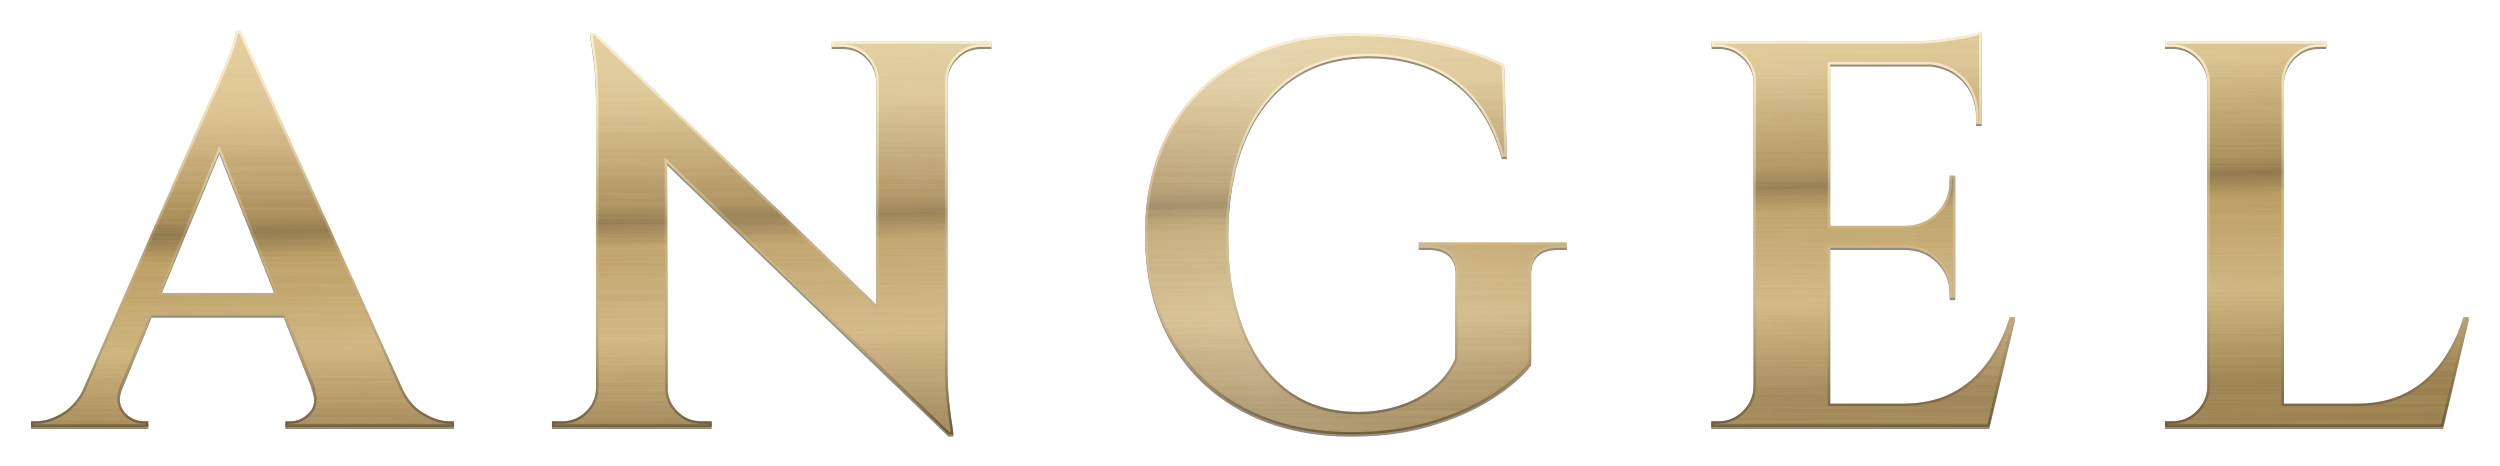
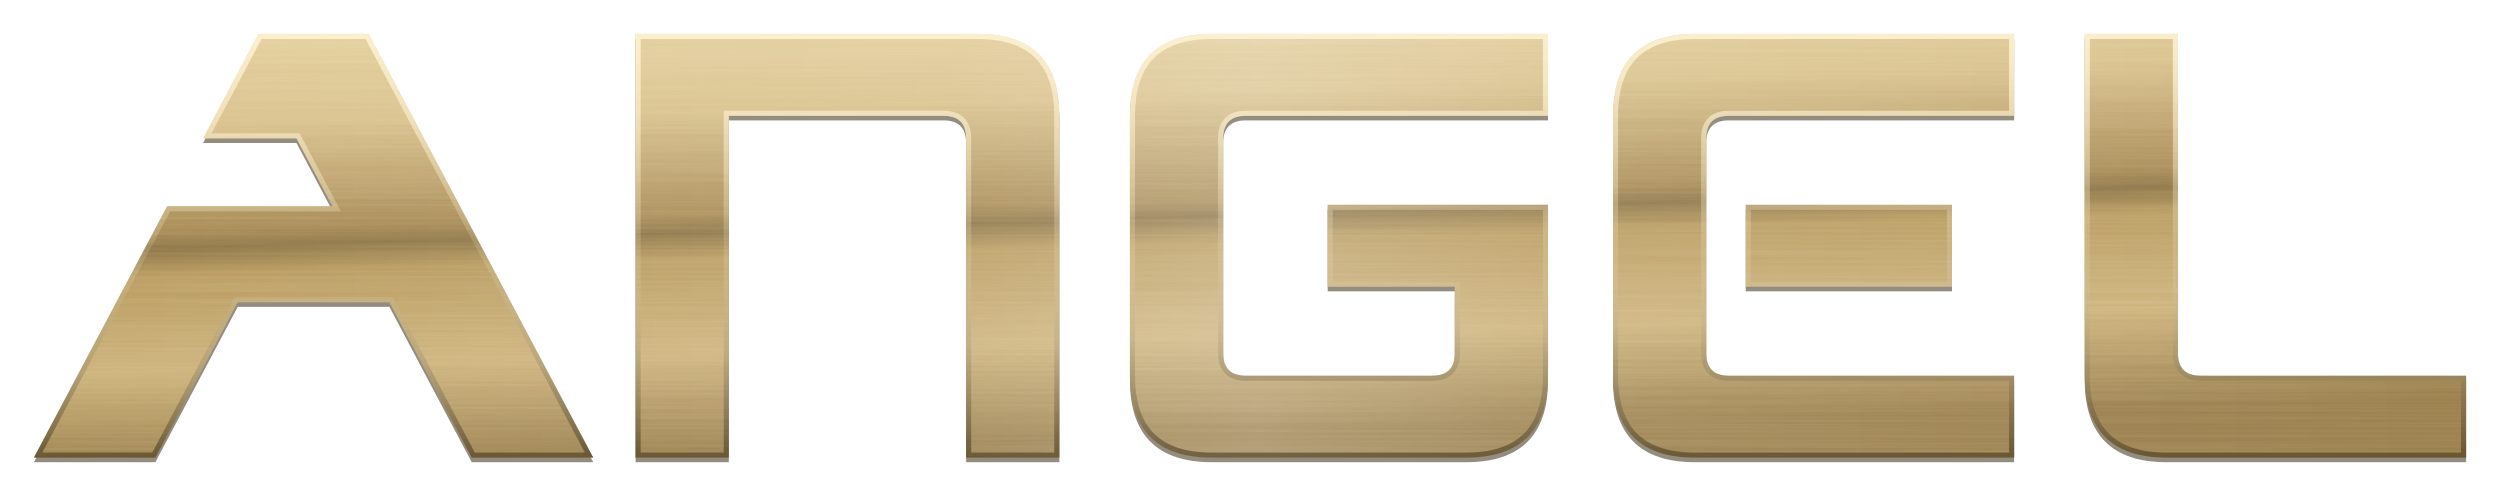
- <svg xmlns="http://www.w3.org/2000/svg" viewBox="0 0 1945.3 362.1" width="1945" height="362" role="img" aria-label="ANGEL">
+ <svg xmlns="http://www.w3.org/2000/svg" viewBox="0 0 1770.0 348.0" width="1770" height="348" role="img" aria-label="ANGEL">
  <defs>
-     <linearGradient id="optionB-ti" x1="0" y1="0" x2="0.18" y2="1">
+     <linearGradient id="optionA-ti" x1="0" y1="0" x2="0.18" y2="1">
      <stop offset="0" stop-color="#E4CF9C" />
      <stop offset="0.22" stop-color="#D8C08A" />
      <stop offset="0.46" stop-color="#A88B55" />
      <stop offset="0.50" stop-color="#8C7445" />
      <stop offset="0.56" stop-color="#B89A5E" />
      <stop offset="0.78" stop-color="#CDB27A" />
      <stop offset="1" stop-color="#9A7F4C" />
    </linearGradient>
-     <linearGradient id="optionB-sheen" x1="0" y1="0" x2="1" y2="0">
+     <linearGradient id="optionA-sheen" x1="0" y1="0" x2="1" y2="0">
      <stop offset="0" stop-color="#fff" stop-opacity="0" />
      <stop offset="0.38" stop-color="#fff" stop-opacity="0.10" />
      <stop offset="0.5" stop-color="#fff" stop-opacity="0.22" />
      <stop offset="0.62" stop-color="#fff" stop-opacity="0.10" />
      <stop offset="1" stop-color="#fff" stop-opacity="0" />
    </linearGradient>
-     <linearGradient id="optionB-edge" x1="0" y1="0" x2="0" y2="1">
+     <linearGradient id="optionA-edge" x1="0" y1="0" x2="0" y2="1">
      <stop offset="0" stop-color="#FFF4D6" stop-opacity="0.85" />
      <stop offset="0.5" stop-color="#FFF4D6" stop-opacity="0.15" />
      <stop offset="1" stop-color="#3A2E16" stop-opacity="0.55" />
    </linearGradient>
-     <filter id="optionB-brush" x="0" y="0" width="100%" height="100%" filterUnits="objectBoundingBox">
+     <filter id="optionA-brush" x="0" y="0" width="100%" height="100%" filterUnits="objectBoundingBox">
      <feTurbulence type="fractalNoise" baseFrequency="0.003 0.55" numOctaves="2" seed="7" result="n" />
      <feColorMatrix in="n" type="matrix" values="0 0 0 0 1  0 0 0 0 1  0 0 0 0 1  0 0 0 0.55 -0.12" />
    </filter>
  </defs>
-   <g transform="translate(35.14 32.14)">
-     <clipPath id="optionB-clip">
-       <path d="M152.143 -8.143 278.571 271.714Q285.0 284.143 294.429 289.286Q304.714 295.714 314.571 295.714H318.0V300.0H186.857V295.714H190.714Q199.286 295.714 205.714 288.643Q212.143 281.571 207.0 268.714H207.429L185.571 213.429H82.714L60.0 268.714Q56.571 277.286 58.714 283.286Q60.857 289.286 66.0 292.5Q71.143 295.714 76.286 295.714H80.143V300.0H-11.143V295.714H-7.286Q2.571 295.714 13.286 289.286Q21.857 284.143 28.286 273.429L127.714 46.286Q129.0 44.143 132.0 37.286Q135.0 30.429 138.643 21.643Q142.286 12.857 145.071 4.5Q147.857 -3.857 148.286 -8.143ZM135.429 86.143 90.0 195.857H178.714Z M428.143 -6.429 646.714 204.857V30.429Q646.286 19.286 638.786 11.786Q631.286 4.286 620.143 4.286H612.0V0.0H736.286V4.286H728.571Q717.857 4.286 710.143 11.786Q702.429 19.286 702.0 30.429V251.143Q702.0 267.0 703.286 279.429Q704.571 291.857 705.857 299.143L706.714 306.0H702.857L483.857 94.714L484.286 269.571Q484.286 280.286 492.0 288.0Q499.714 295.714 510.429 295.714H518.571V300.0H394.286V295.714H402.429Q413.143 295.714 420.857 288.0Q428.571 280.286 428.571 269.571V47.143Q428.571 23.571 426.0 8.571L423.857 -6.429Z M1156.286 180.0V250.714Q1146.429 263.571 1126.5 276.429Q1106.571 289.286 1078.714 297.643Q1050.857 306.0 1016.571 306.0Q968.571 306.0 932.357 286.929Q896.143 267.857 876.0 232.714Q855.857 197.571 855.857 149.571Q855.857 102.0 875.786 67.071Q895.714 32.143 932.357 13.071Q969.0 -6.0 1018.714 -6.0Q1042.286 -6.0 1064.357 -2.786Q1086.429 0.429 1104.643 6Q1122.857 11.571 1135.286 18.0L1137.429 90.0H1133.571Q1125.429 61.286 1110.214 44.143Q1095.0 27.0 1074.429 19.286Q1053.857 11.571 1030.286 11.571Q995.143 11.571 970.714 28.5Q946.286 45.429 933.429 76.929Q920.571 108.429 920.571 151.714Q920.571 193.286 932.571 224.143Q944.571 255.0 967.071 271.714Q989.571 288.429 1021.714 288.429Q1038.0 288.429 1053.0 283.714Q1068.0 279.0 1079.786 269.571Q1091.571 260.143 1097.143 246.857L1097.571 180.0Q1097.571 160.714 1075.714 160.714H1068.857V156.429H1184.143V160.714H1177.714Q1165.286 160.714 1160.143 167.143Q1156.286 171.857 1156.286 180.0Z M1533 214.714 1512.857 300.0H1296.429V295.714H1302Q1313.143 295.714 1321.071 287.786Q1329 279.857 1329.429 268.714V31.286Q1329.429 20.143 1321.286 12.214Q1313.143 4.286 1302 4.286H1296.857L1296.429 0.0H1454.571Q1464 0.0 1474.5 -1.286Q1485 -2.571 1494 -4.286Q1503 -6.0 1506.857 -7.714V64.286H1502.571V58.714Q1502.571 40.286 1491.429 29.143Q1482 19.714 1467.429 18.0H1389V143.571H1447.714Q1462.714 143.143 1472.357 133.071Q1482 123.0 1482 108.429V104.571H1486.286V199.714H1482V195.429Q1482 180.857 1472.357 171.0Q1462.714 161.143 1447.714 160.714H1389V282.0H1445.571Q1467.429 282.0 1483.5 273.857Q1499.571 265.714 1510.929 250.5Q1522.286 235.286 1528.714 214.714Z M1886.143 214.714 1866 300.0H1649.571V295.714H1655.143Q1666.286 295.714 1674.214 287.786Q1682.143 279.857 1682.571 268.714V31.286Q1682.143 20.143 1674.214 12.214Q1666.286 4.286 1655.143 4.286H1649.571V0.0H1775.143V4.286H1769.571Q1758.429 4.286 1750.5 12.214Q1742.571 20.143 1742.143 31.286V282.0H1798.714Q1820.571 282.0 1836.643 273.857Q1852.714 265.714 1864.071 250.5Q1875.429 235.286 1881.857 214.714Z" />
+   <g transform="translate(24.00 24.00)">
+     <clipPath id="optionA-clip">
+       <path d="M159.00 0.00 L237.00 0.00 L396.00 300.00 L310.00 300.00 L251.70 190.00 L144.30 190.00 L86.00 300.00 L0.00 300.00 L94.34 122.00 L211.36 122.00 L185.92 74.00 L119.78 74.00 Z M426.00 0.00 L668.00 0.00 Q726.00 0.00 726.00 58.00 L726.00 300.00 L660.00 300.00 L660.00 74.00 Q660.00 58.00 644.00 58.00 L492.00 58.00 L492.00 300.00 L426.00 300.00 Z M776.00 58.00 Q776.00 0.00 834.00 0.00 L1072.00 0.00 L1072.00 58.00 L858.00 58.00 Q842.00 58.00 842.00 74.00 L842.00 226.00 Q842.00 242.00 858.00 242.00 L990.00 242.00 Q1006.00 242.00 1006.00 226.00 L1006.00 179.00 L916.00 179.00 L916.00 121.00 L1072.00 121.00 L1072.00 242.00 Q1072.00 300.00 1014.00 300.00 L834.00 300.00 Q776.00 300.00 776.00 242.00 Z M1118.00 58.00 Q1118.00 0.00 1176.00 0.00 L1402.00 0.00 L1402.00 58.00 L1200.00 58.00 Q1184.00 58.00 1184.00 74.00 L1184.00 226.00 Q1184.00 242.00 1200.00 242.00 L1402.00 242.00 L1402.00 300.00 L1176.00 300.00 Q1118.00 300.00 1118.00 242.00 Z M1212.00 121.00 L1358.00 121.00 L1358.00 179.00 L1212.00 179.00 Z M1452.00 0.00 L1518.00 0.00 L1518.00 226.00 Q1518.00 242.00 1534.00 242.00 L1722.00 242.00 L1722.00 300.00 L1510.00 300.00 Q1452.00 300.00 1452.00 242.00 Z" />
    </clipPath>
-     <path d="M152.143 -8.143 278.571 271.714Q285.0 284.143 294.429 289.286Q304.714 295.714 314.571 295.714H318.0V300.0H186.857V295.714H190.714Q199.286 295.714 205.714 288.643Q212.143 281.571 207.0 268.714H207.429L185.571 213.429H82.714L60.0 268.714Q56.571 277.286 58.714 283.286Q60.857 289.286 66.0 292.5Q71.143 295.714 76.286 295.714H80.143V300.0H-11.143V295.714H-7.286Q2.571 295.714 13.286 289.286Q21.857 284.143 28.286 273.429L127.714 46.286Q129.0 44.143 132.0 37.286Q135.0 30.429 138.643 21.643Q142.286 12.857 145.071 4.5Q147.857 -3.857 148.286 -8.143ZM135.429 86.143 90.0 195.857H178.714Z M428.143 -6.429 646.714 204.857V30.429Q646.286 19.286 638.786 11.786Q631.286 4.286 620.143 4.286H612.0V0.0H736.286V4.286H728.571Q717.857 4.286 710.143 11.786Q702.429 19.286 702.0 30.429V251.143Q702.0 267.0 703.286 279.429Q704.571 291.857 705.857 299.143L706.714 306.0H702.857L483.857 94.714L484.286 269.571Q484.286 280.286 492.0 288.0Q499.714 295.714 510.429 295.714H518.571V300.0H394.286V295.714H402.429Q413.143 295.714 420.857 288.0Q428.571 280.286 428.571 269.571V47.143Q428.571 23.571 426.0 8.571L423.857 -6.429Z M1156.286 180.0V250.714Q1146.429 263.571 1126.5 276.429Q1106.571 289.286 1078.714 297.643Q1050.857 306.0 1016.571 306.0Q968.571 306.0 932.357 286.929Q896.143 267.857 876.0 232.714Q855.857 197.571 855.857 149.571Q855.857 102.0 875.786 67.071Q895.714 32.143 932.357 13.071Q969.0 -6.0 1018.714 -6.0Q1042.286 -6.0 1064.357 -2.786Q1086.429 0.429 1104.643 6Q1122.857 11.571 1135.286 18.0L1137.429 90.0H1133.571Q1125.429 61.286 1110.214 44.143Q1095.0 27.0 1074.429 19.286Q1053.857 11.571 1030.286 11.571Q995.143 11.571 970.714 28.5Q946.286 45.429 933.429 76.929Q920.571 108.429 920.571 151.714Q920.571 193.286 932.571 224.143Q944.571 255.0 967.071 271.714Q989.571 288.429 1021.714 288.429Q1038.0 288.429 1053.0 283.714Q1068.0 279.0 1079.786 269.571Q1091.571 260.143 1097.143 246.857L1097.571 180.0Q1097.571 160.714 1075.714 160.714H1068.857V156.429H1184.143V160.714H1177.714Q1165.286 160.714 1160.143 167.143Q1156.286 171.857 1156.286 180.0Z M1533 214.714 1512.857 300.0H1296.429V295.714H1302Q1313.143 295.714 1321.071 287.786Q1329 279.857 1329.429 268.714V31.286Q1329.429 20.143 1321.286 12.214Q1313.143 4.286 1302 4.286H1296.857L1296.429 0.0H1454.571Q1464 0.0 1474.5 -1.286Q1485 -2.571 1494 -4.286Q1503 -6.0 1506.857 -7.714V64.286H1502.571V58.714Q1502.571 40.286 1491.429 29.143Q1482 19.714 1467.429 18.0H1389V143.571H1447.714Q1462.714 143.143 1472.357 133.071Q1482 123.0 1482 108.429V104.571H1486.286V199.714H1482V195.429Q1482 180.857 1472.357 171.0Q1462.714 161.143 1447.714 160.714H1389V282.0H1445.571Q1467.429 282.0 1483.5 273.857Q1499.571 265.714 1510.929 250.5Q1522.286 235.286 1528.714 214.714Z M1886.143 214.714 1866 300.0H1649.571V295.714H1655.143Q1666.286 295.714 1674.214 287.786Q1682.143 279.857 1682.571 268.714V31.286Q1682.143 20.143 1674.214 12.214Q1666.286 4.286 1655.143 4.286H1649.571V0.0H1775.143V4.286H1769.571Q1758.429 4.286 1750.5 12.214Q1742.571 20.143 1742.143 31.286V282.0H1798.714Q1820.571 282.0 1836.643 273.857Q1852.714 265.714 1864.071 250.5Q1875.429 235.286 1881.857 214.714Z" fill="#3B2F18" transform="translate(0 1.70)" opacity="0.55" />
-     <path d="M152.143 -8.143 278.571 271.714Q285.0 284.143 294.429 289.286Q304.714 295.714 314.571 295.714H318.0V300.0H186.857V295.714H190.714Q199.286 295.714 205.714 288.643Q212.143 281.571 207.0 268.714H207.429L185.571 213.429H82.714L60.0 268.714Q56.571 277.286 58.714 283.286Q60.857 289.286 66.0 292.5Q71.143 295.714 76.286 295.714H80.143V300.0H-11.143V295.714H-7.286Q2.571 295.714 13.286 289.286Q21.857 284.143 28.286 273.429L127.714 46.286Q129.0 44.143 132.0 37.286Q135.0 30.429 138.643 21.643Q142.286 12.857 145.071 4.5Q147.857 -3.857 148.286 -8.143ZM135.429 86.143 90.0 195.857H178.714Z M428.143 -6.429 646.714 204.857V30.429Q646.286 19.286 638.786 11.786Q631.286 4.286 620.143 4.286H612.0V0.0H736.286V4.286H728.571Q717.857 4.286 710.143 11.786Q702.429 19.286 702.0 30.429V251.143Q702.0 267.0 703.286 279.429Q704.571 291.857 705.857 299.143L706.714 306.0H702.857L483.857 94.714L484.286 269.571Q484.286 280.286 492.0 288.0Q499.714 295.714 510.429 295.714H518.571V300.0H394.286V295.714H402.429Q413.143 295.714 420.857 288.0Q428.571 280.286 428.571 269.571V47.143Q428.571 23.571 426.0 8.571L423.857 -6.429Z M1156.286 180.0V250.714Q1146.429 263.571 1126.5 276.429Q1106.571 289.286 1078.714 297.643Q1050.857 306.0 1016.571 306.0Q968.571 306.0 932.357 286.929Q896.143 267.857 876.0 232.714Q855.857 197.571 855.857 149.571Q855.857 102.0 875.786 67.071Q895.714 32.143 932.357 13.071Q969.0 -6.0 1018.714 -6.0Q1042.286 -6.0 1064.357 -2.786Q1086.429 0.429 1104.643 6Q1122.857 11.571 1135.286 18.0L1137.429 90.0H1133.571Q1125.429 61.286 1110.214 44.143Q1095.0 27.0 1074.429 19.286Q1053.857 11.571 1030.286 11.571Q995.143 11.571 970.714 28.5Q946.286 45.429 933.429 76.929Q920.571 108.429 920.571 151.714Q920.571 193.286 932.571 224.143Q944.571 255.0 967.071 271.714Q989.571 288.429 1021.714 288.429Q1038.0 288.429 1053.0 283.714Q1068.0 279.0 1079.786 269.571Q1091.571 260.143 1097.143 246.857L1097.571 180.0Q1097.571 160.714 1075.714 160.714H1068.857V156.429H1184.143V160.714H1177.714Q1165.286 160.714 1160.143 167.143Q1156.286 171.857 1156.286 180.0Z M1533 214.714 1512.857 300.0H1296.429V295.714H1302Q1313.143 295.714 1321.071 287.786Q1329 279.857 1329.429 268.714V31.286Q1329.429 20.143 1321.286 12.214Q1313.143 4.286 1302 4.286H1296.857L1296.429 0.0H1454.571Q1464 0.0 1474.5 -1.286Q1485 -2.571 1494 -4.286Q1503 -6.0 1506.857 -7.714V64.286H1502.571V58.714Q1502.571 40.286 1491.429 29.143Q1482 19.714 1467.429 18.0H1389V143.571H1447.714Q1462.714 143.143 1472.357 133.071Q1482 123.0 1482 108.429V104.571H1486.286V199.714H1482V195.429Q1482 180.857 1472.357 171.0Q1462.714 161.143 1447.714 160.714H1389V282.0H1445.571Q1467.429 282.0 1483.5 273.857Q1499.571 265.714 1510.929 250.5Q1522.286 235.286 1528.714 214.714Z M1886.143 214.714 1866 300.0H1649.571V295.714H1655.143Q1666.286 295.714 1674.214 287.786Q1682.143 279.857 1682.571 268.714V31.286Q1682.143 20.143 1674.214 12.214Q1666.286 4.286 1655.143 4.286H1649.571V0.0H1775.143V4.286H1769.571Q1758.429 4.286 1750.5 12.214Q1742.571 20.143 1742.143 31.286V282.0H1798.714Q1820.571 282.0 1836.643 273.857Q1852.714 265.714 1864.071 250.5Q1875.429 235.286 1881.857 214.714Z" fill="url(#optionB-ti)" />
-     <g clip-path="url(#optionB-clip)">
-       <rect x="-10" y="-10" width="1916.143" height="336.0" filter="url(#optionB-brush)" opacity="0.55" style="mix-blend-mode:soft-light" />
-       <rect x="-10" y="-10" width="1916.143" height="336.0" fill="url(#optionB-sheen)" />
-       <path d="M152.143 -8.143 278.571 271.714Q285.0 284.143 294.429 289.286Q304.714 295.714 314.571 295.714H318.0V300.0H186.857V295.714H190.714Q199.286 295.714 205.714 288.643Q212.143 281.571 207.0 268.714H207.429L185.571 213.429H82.714L60.0 268.714Q56.571 277.286 58.714 283.286Q60.857 289.286 66.0 292.5Q71.143 295.714 76.286 295.714H80.143V300.0H-11.143V295.714H-7.286Q2.571 295.714 13.286 289.286Q21.857 284.143 28.286 273.429L127.714 46.286Q129.0 44.143 132.0 37.286Q135.0 30.429 138.643 21.643Q142.286 12.857 145.071 4.5Q147.857 -3.857 148.286 -8.143ZM135.429 86.143 90.0 195.857H178.714Z M428.143 -6.429 646.714 204.857V30.429Q646.286 19.286 638.786 11.786Q631.286 4.286 620.143 4.286H612.0V0.0H736.286V4.286H728.571Q717.857 4.286 710.143 11.786Q702.429 19.286 702.0 30.429V251.143Q702.0 267.0 703.286 279.429Q704.571 291.857 705.857 299.143L706.714 306.0H702.857L483.857 94.714L484.286 269.571Q484.286 280.286 492.0 288.0Q499.714 295.714 510.429 295.714H518.571V300.0H394.286V295.714H402.429Q413.143 295.714 420.857 288.0Q428.571 280.286 428.571 269.571V47.143Q428.571 23.571 426.0 8.571L423.857 -6.429Z M1156.286 180.0V250.714Q1146.429 263.571 1126.5 276.429Q1106.571 289.286 1078.714 297.643Q1050.857 306.0 1016.571 306.0Q968.571 306.0 932.357 286.929Q896.143 267.857 876.0 232.714Q855.857 197.571 855.857 149.571Q855.857 102.0 875.786 67.071Q895.714 32.143 932.357 13.071Q969.0 -6.0 1018.714 -6.0Q1042.286 -6.0 1064.357 -2.786Q1086.429 0.429 1104.643 6Q1122.857 11.571 1135.286 18.0L1137.429 90.0H1133.571Q1125.429 61.286 1110.214 44.143Q1095.0 27.0 1074.429 19.286Q1053.857 11.571 1030.286 11.571Q995.143 11.571 970.714 28.5Q946.286 45.429 933.429 76.929Q920.571 108.429 920.571 151.714Q920.571 193.286 932.571 224.143Q944.571 255.0 967.071 271.714Q989.571 288.429 1021.714 288.429Q1038.0 288.429 1053.0 283.714Q1068.0 279.0 1079.786 269.571Q1091.571 260.143 1097.143 246.857L1097.571 180.0Q1097.571 160.714 1075.714 160.714H1068.857V156.429H1184.143V160.714H1177.714Q1165.286 160.714 1160.143 167.143Q1156.286 171.857 1156.286 180.0Z M1533 214.714 1512.857 300.0H1296.429V295.714H1302Q1313.143 295.714 1321.071 287.786Q1329 279.857 1329.429 268.714V31.286Q1329.429 20.143 1321.286 12.214Q1313.143 4.286 1302 4.286H1296.857L1296.429 0.0H1454.571Q1464 0.0 1474.5 -1.286Q1485 -2.571 1494 -4.286Q1503 -6.0 1506.857 -7.714V64.286H1502.571V58.714Q1502.571 40.286 1491.429 29.143Q1482 19.714 1467.429 18.0H1389V143.571H1447.714Q1462.714 143.143 1472.357 133.071Q1482 123.0 1482 108.429V104.571H1486.286V199.714H1482V195.429Q1482 180.857 1472.357 171.0Q1462.714 161.143 1447.714 160.714H1389V282.0H1445.571Q1467.429 282.0 1483.5 273.857Q1499.571 265.714 1510.929 250.5Q1522.286 235.286 1528.714 214.714Z M1886.143 214.714 1866 300.0H1649.571V295.714H1655.143Q1666.286 295.714 1674.214 287.786Q1682.143 279.857 1682.571 268.714V31.286Q1682.143 20.143 1674.214 12.214Q1666.286 4.286 1655.143 4.286H1649.571V0.0H1775.143V4.286H1769.571Q1758.429 4.286 1750.5 12.214Q1742.571 20.143 1742.143 31.286V282.0H1798.714Q1820.571 282.0 1836.643 273.857Q1852.714 265.714 1864.071 250.5Q1875.429 235.286 1881.857 214.714Z" fill="none" stroke="url(#optionB-edge)" stroke-width="3.77" stroke-linejoin="miter" />
+     <path d="M159.00 0.00 L237.00 0.00 L396.00 300.00 L310.00 300.00 L251.70 190.00 L144.30 190.00 L86.00 300.00 L0.00 300.00 L94.34 122.00 L211.36 122.00 L185.92 74.00 L119.78 74.00 Z M426.00 0.00 L668.00 0.00 Q726.00 0.00 726.00 58.00 L726.00 300.00 L660.00 300.00 L660.00 74.00 Q660.00 58.00 644.00 58.00 L492.00 58.00 L492.00 300.00 L426.00 300.00 Z M776.00 58.00 Q776.00 0.00 834.00 0.00 L1072.00 0.00 L1072.00 58.00 L858.00 58.00 Q842.00 58.00 842.00 74.00 L842.00 226.00 Q842.00 242.00 858.00 242.00 L990.00 242.00 Q1006.00 242.00 1006.00 226.00 L1006.00 179.00 L916.00 179.00 L916.00 121.00 L1072.00 121.00 L1072.00 242.00 Q1072.00 300.00 1014.00 300.00 L834.00 300.00 Q776.00 300.00 776.00 242.00 Z M1118.00 58.00 Q1118.00 0.00 1176.00 0.00 L1402.00 0.00 L1402.00 58.00 L1200.00 58.00 Q1184.00 58.00 1184.00 74.00 L1184.00 226.00 Q1184.00 242.00 1200.00 242.00 L1402.00 242.00 L1402.00 300.00 L1176.00 300.00 Q1118.00 300.00 1118.00 242.00 Z M1212.00 121.00 L1358.00 121.00 L1358.00 179.00 L1212.00 179.00 Z M1452.00 0.00 L1518.00 0.00 L1518.00 226.00 Q1518.00 242.00 1534.00 242.00 L1722.00 242.00 L1722.00 300.00 L1510.00 300.00 Q1452.00 300.00 1452.00 242.00 Z" fill="#3B2F18" transform="translate(0 3.24)" opacity="0.55" />
+     <path d="M159.00 0.00 L237.00 0.00 L396.00 300.00 L310.00 300.00 L251.70 190.00 L144.30 190.00 L86.00 300.00 L0.00 300.00 L94.34 122.00 L211.36 122.00 L185.92 74.00 L119.78 74.00 Z M426.00 0.00 L668.00 0.00 Q726.00 0.00 726.00 58.00 L726.00 300.00 L660.00 300.00 L660.00 74.00 Q660.00 58.00 644.00 58.00 L492.00 58.00 L492.00 300.00 L426.00 300.00 Z M776.00 58.00 Q776.00 0.00 834.00 0.00 L1072.00 0.00 L1072.00 58.00 L858.00 58.00 Q842.00 58.00 842.00 74.00 L842.00 226.00 Q842.00 242.00 858.00 242.00 L990.00 242.00 Q1006.00 242.00 1006.00 226.00 L1006.00 179.00 L916.00 179.00 L916.00 121.00 L1072.00 121.00 L1072.00 242.00 Q1072.00 300.00 1014.00 300.00 L834.00 300.00 Q776.00 300.00 776.00 242.00 Z M1118.00 58.00 Q1118.00 0.00 1176.00 0.00 L1402.00 0.00 L1402.00 58.00 L1200.00 58.00 Q1184.00 58.00 1184.00 74.00 L1184.00 226.00 Q1184.00 242.00 1200.00 242.00 L1402.00 242.00 L1402.00 300.00 L1176.00 300.00 Q1118.00 300.00 1118.00 242.00 Z M1212.00 121.00 L1358.00 121.00 L1358.00 179.00 L1212.00 179.00 Z M1452.00 0.00 L1518.00 0.00 L1518.00 226.00 Q1518.00 242.00 1534.00 242.00 L1722.00 242.00 L1722.00 300.00 L1510.00 300.00 Q1452.00 300.00 1452.00 242.00 Z" fill="url(#optionA-ti)" />
+     <g clip-path="url(#optionA-clip)">
+       <rect x="-10" y="-10" width="1752.0" height="330.0" filter="url(#optionA-brush)" opacity="0.55" style="mix-blend-mode:soft-light" />
+       <rect x="-10" y="-10" width="1752.0" height="330.0" fill="url(#optionA-sheen)" />
+       <path d="M159.00 0.00 L237.00 0.00 L396.00 300.00 L310.00 300.00 L251.70 190.00 L144.30 190.00 L86.00 300.00 L0.00 300.00 L94.34 122.00 L211.36 122.00 L185.92 74.00 L119.78 74.00 Z M426.00 0.00 L668.00 0.00 Q726.00 0.00 726.00 58.00 L726.00 300.00 L660.00 300.00 L660.00 74.00 Q660.00 58.00 644.00 58.00 L492.00 58.00 L492.00 300.00 L426.00 300.00 Z M776.00 58.00 Q776.00 0.00 834.00 0.00 L1072.00 0.00 L1072.00 58.00 L858.00 58.00 Q842.00 58.00 842.00 74.00 L842.00 226.00 Q842.00 242.00 858.00 242.00 L990.00 242.00 Q1006.00 242.00 1006.00 226.00 L1006.00 179.00 L916.00 179.00 L916.00 121.00 L1072.00 121.00 L1072.00 242.00 Q1072.00 300.00 1014.00 300.00 L834.00 300.00 Q776.00 300.00 776.00 242.00 Z M1118.00 58.00 Q1118.00 0.00 1176.00 0.00 L1402.00 0.00 L1402.00 58.00 L1200.00 58.00 Q1184.00 58.00 1184.00 74.00 L1184.00 226.00 Q1184.00 242.00 1200.00 242.00 L1402.00 242.00 L1402.00 300.00 L1176.00 300.00 Q1118.00 300.00 1118.00 242.00 Z M1212.00 121.00 L1358.00 121.00 L1358.00 179.00 L1212.00 179.00 Z M1452.00 0.00 L1518.00 0.00 L1518.00 226.00 Q1518.00 242.00 1534.00 242.00 L1722.00 242.00 L1722.00 300.00 L1510.00 300.00 Q1452.00 300.00 1452.00 242.00 Z" fill="none" stroke="url(#optionA-edge)" stroke-width="7.20" stroke-linejoin="miter" />
    </g>
  </g>
</svg>
